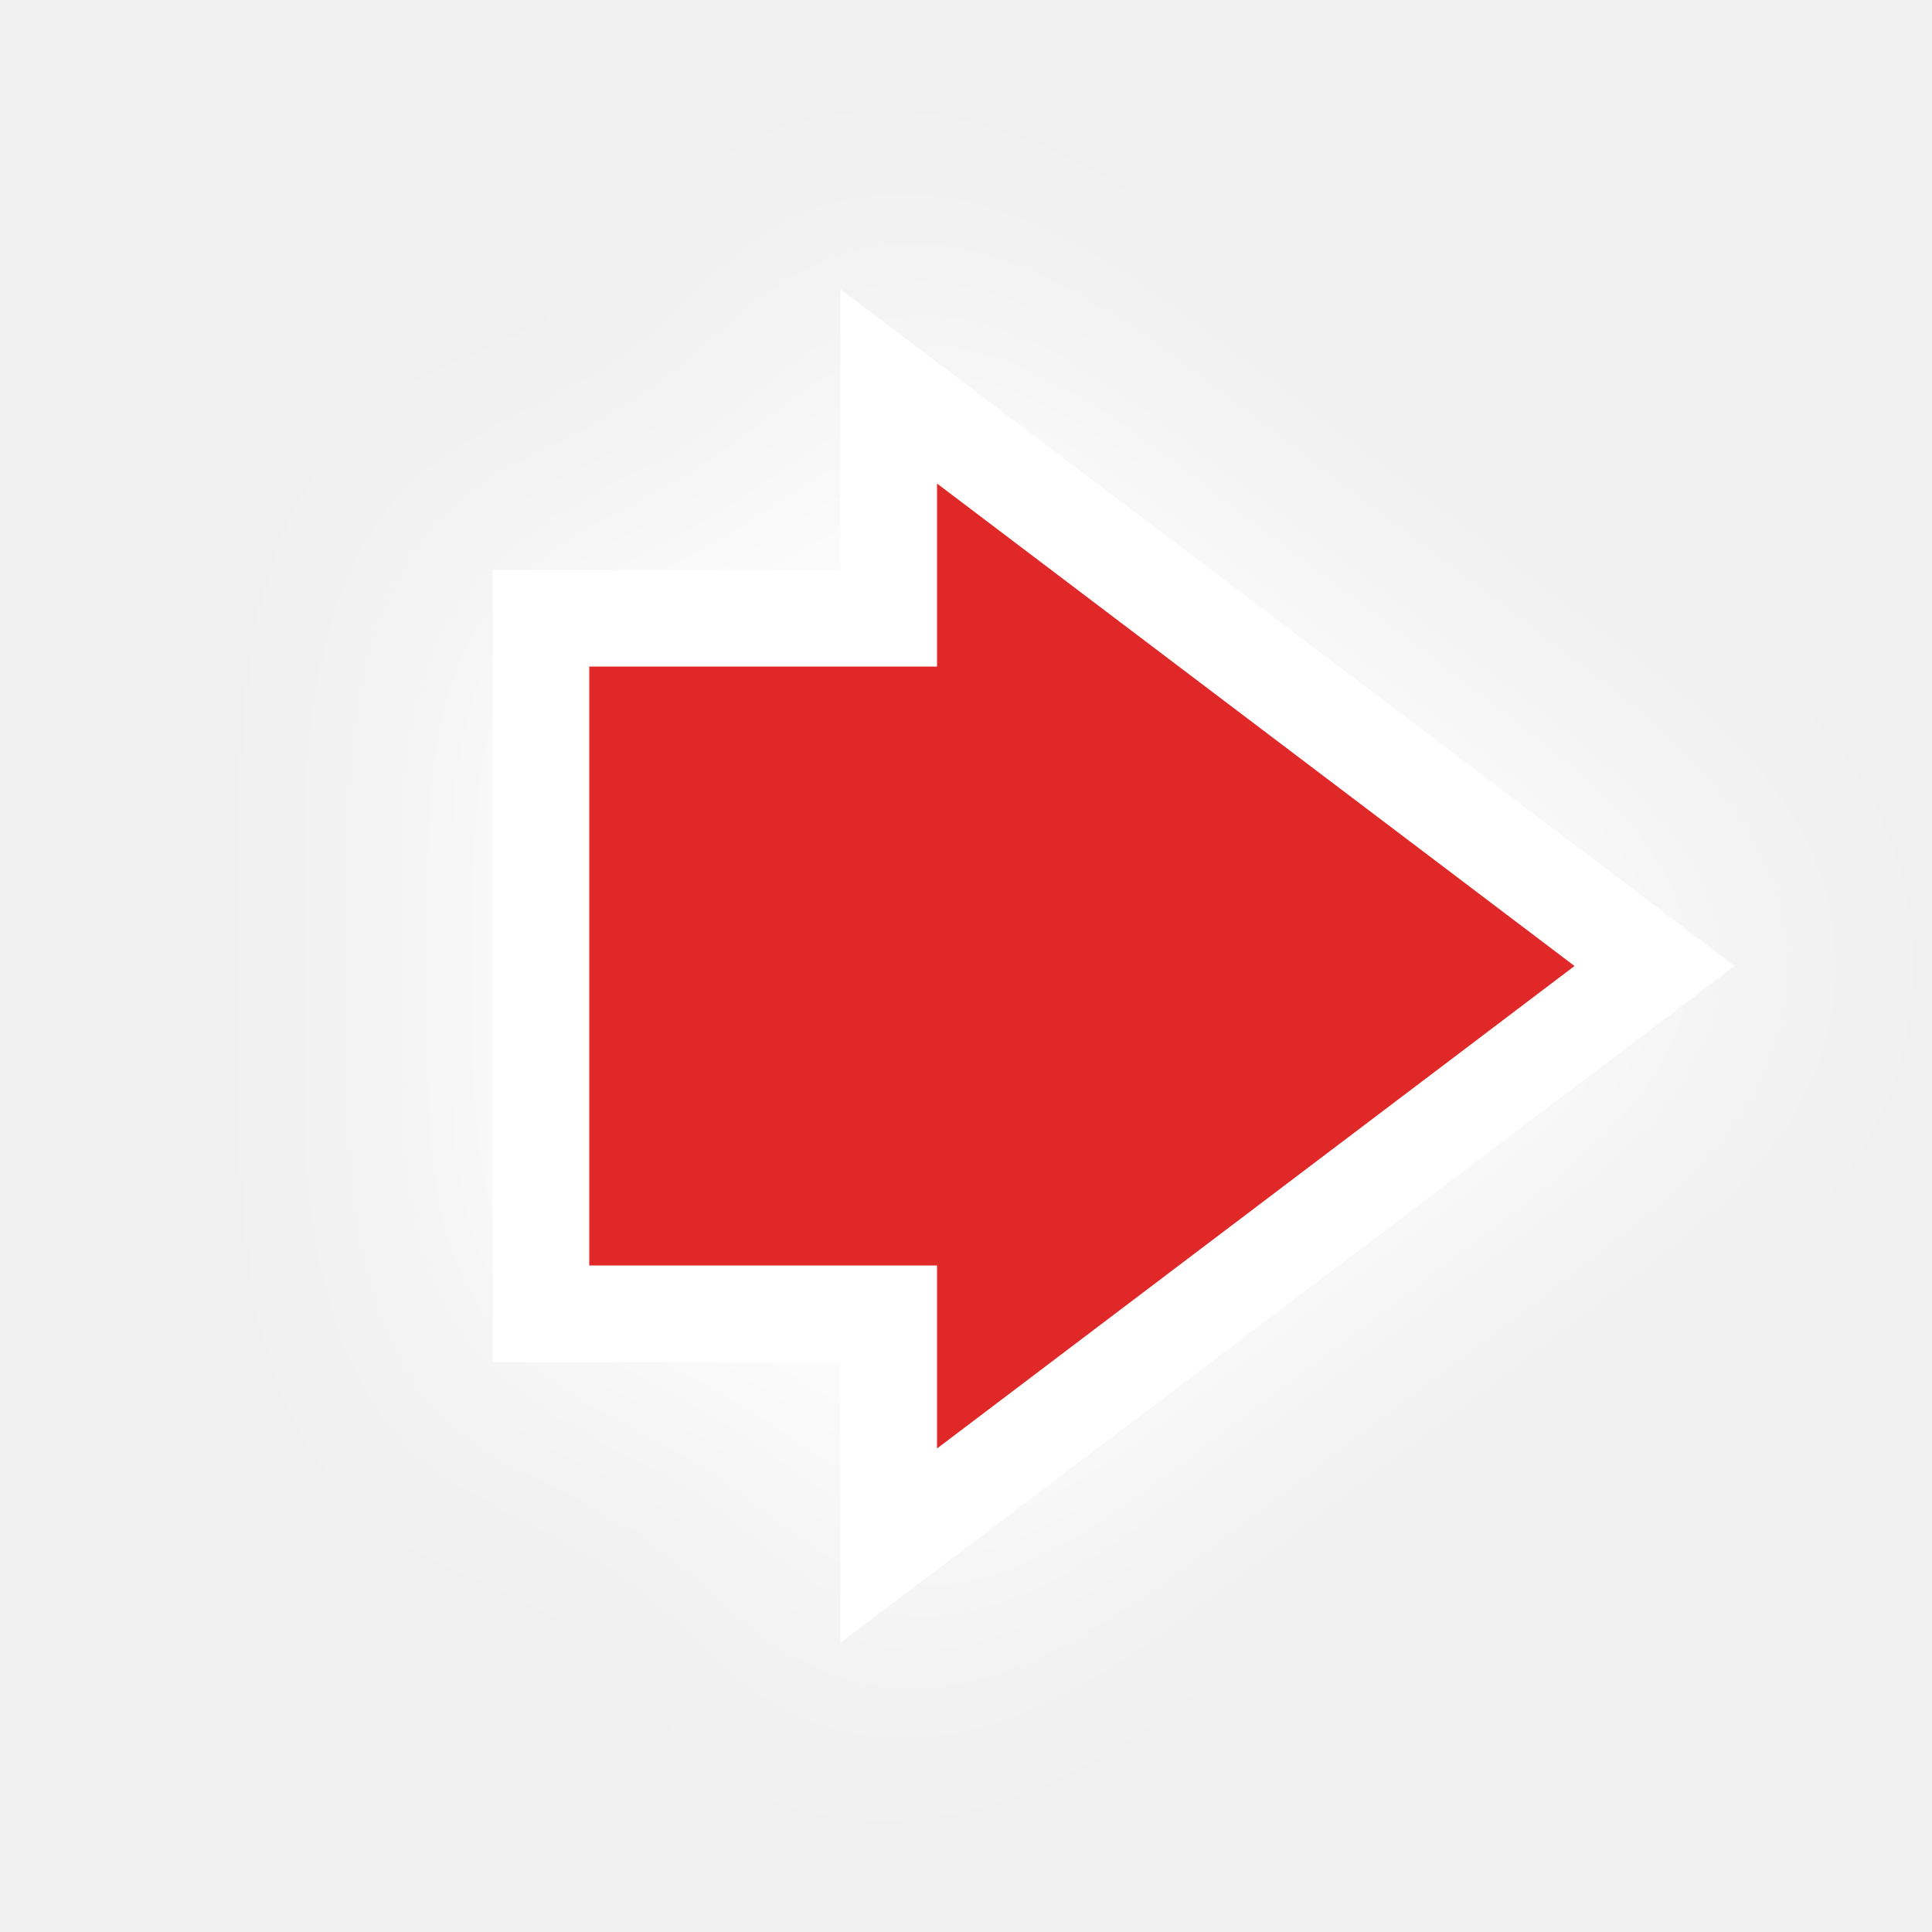
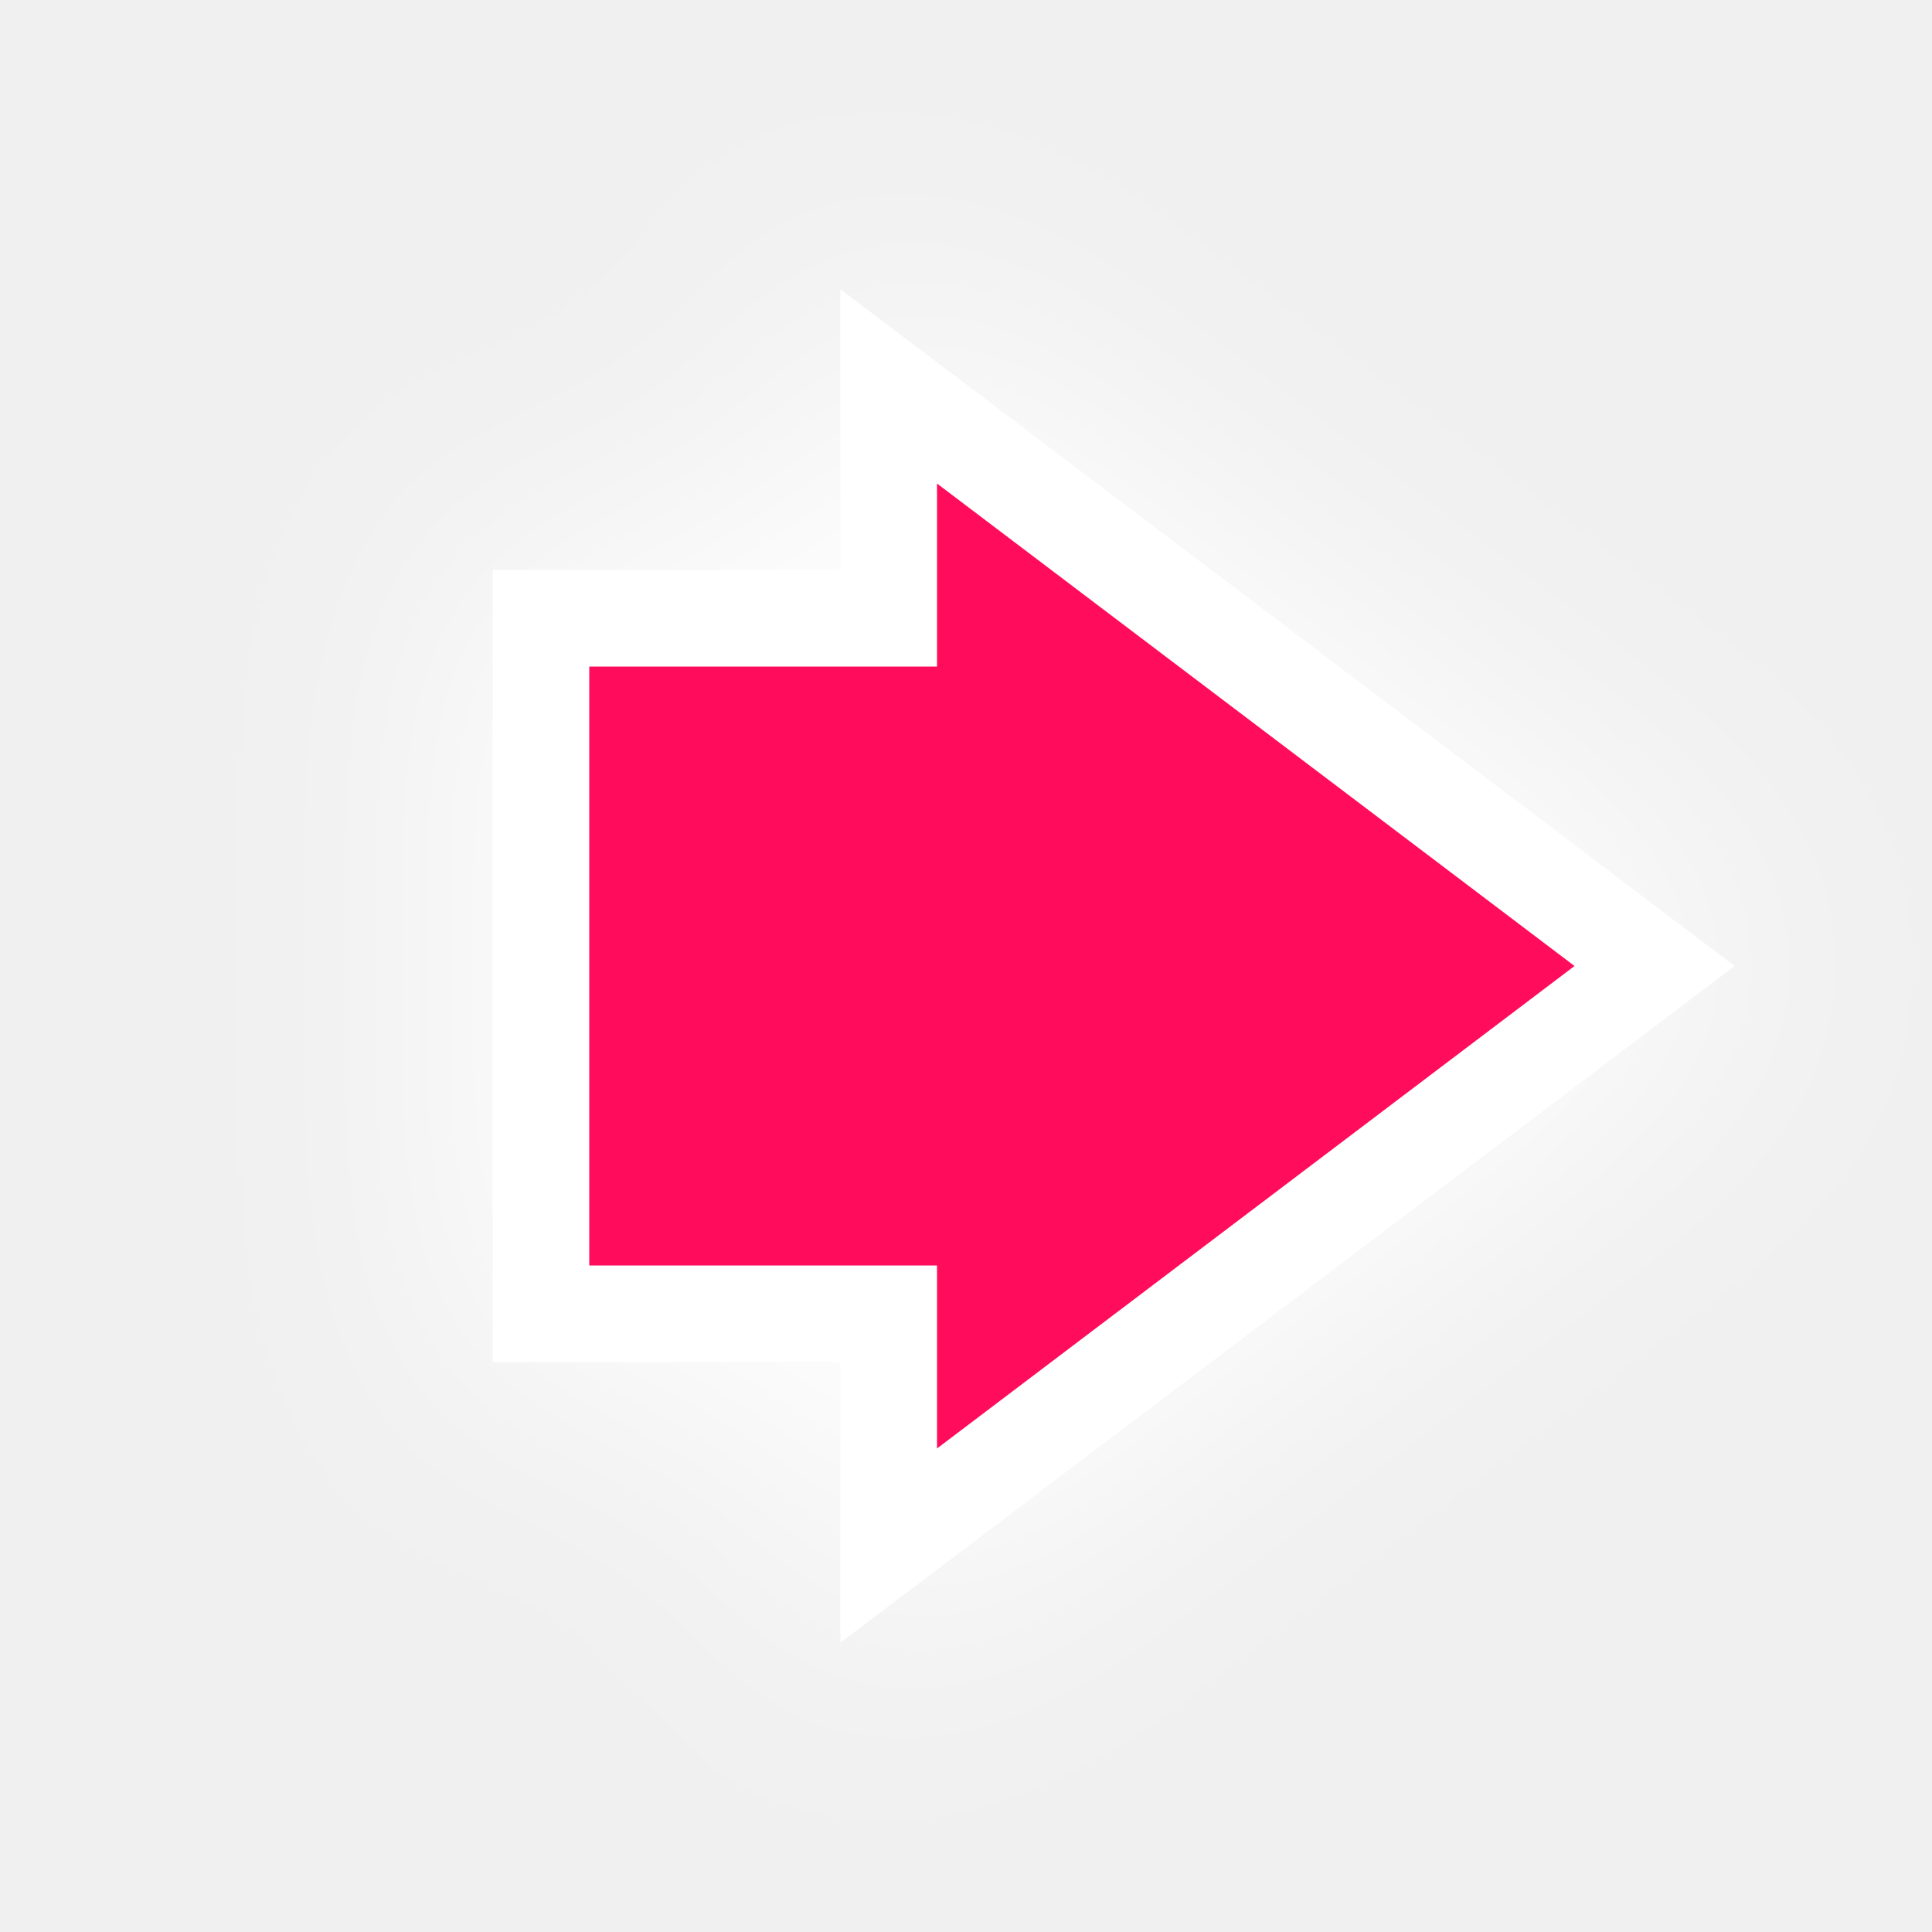
<svg xmlns="http://www.w3.org/2000/svg" viewBox="0 0 100 100" height="100" width="100" version="1.1" id="svg45">
  <path style="fill:#ffffff;fill-opacity:1;stroke:#ffffff;stroke-width:7.0;stroke-opacity:1;filter:url(#backFilter);" d="M 46,80 85.64,50 46,20 V 32 H 28 v 36 h 18 z" id="background_path" />
  <defs>
    <filter style="color-interpolation-filters:sRGB" id="backFilter" x="-1" width="40" y="-1" height="40">
      <feGaussianBlur stdDeviation="7.086" id="gaussianBlurBack" />
    </filter>
  </defs>
-   <path style="fill:#e02828;fill-opacity:1;stroke:#ffffff;stroke-width:5;stroke-opacity:1;stroke-miterlimit:4;stroke-dasharray:none" d="M 46,80 85.64,50 46,20 V 32 H 28 v 36 h 18 z" id="main_path" />
+   <path style="fill:#ff0c5c;fill-opacity:1;stroke:#ffffff;stroke-width:5;stroke-opacity:1;stroke-miterlimit:4;stroke-dasharray:none" d="M 46,80 85.64,50 46,20 V 32 H 28 v 36 h 18 z" id="main_path" />
</svg>
